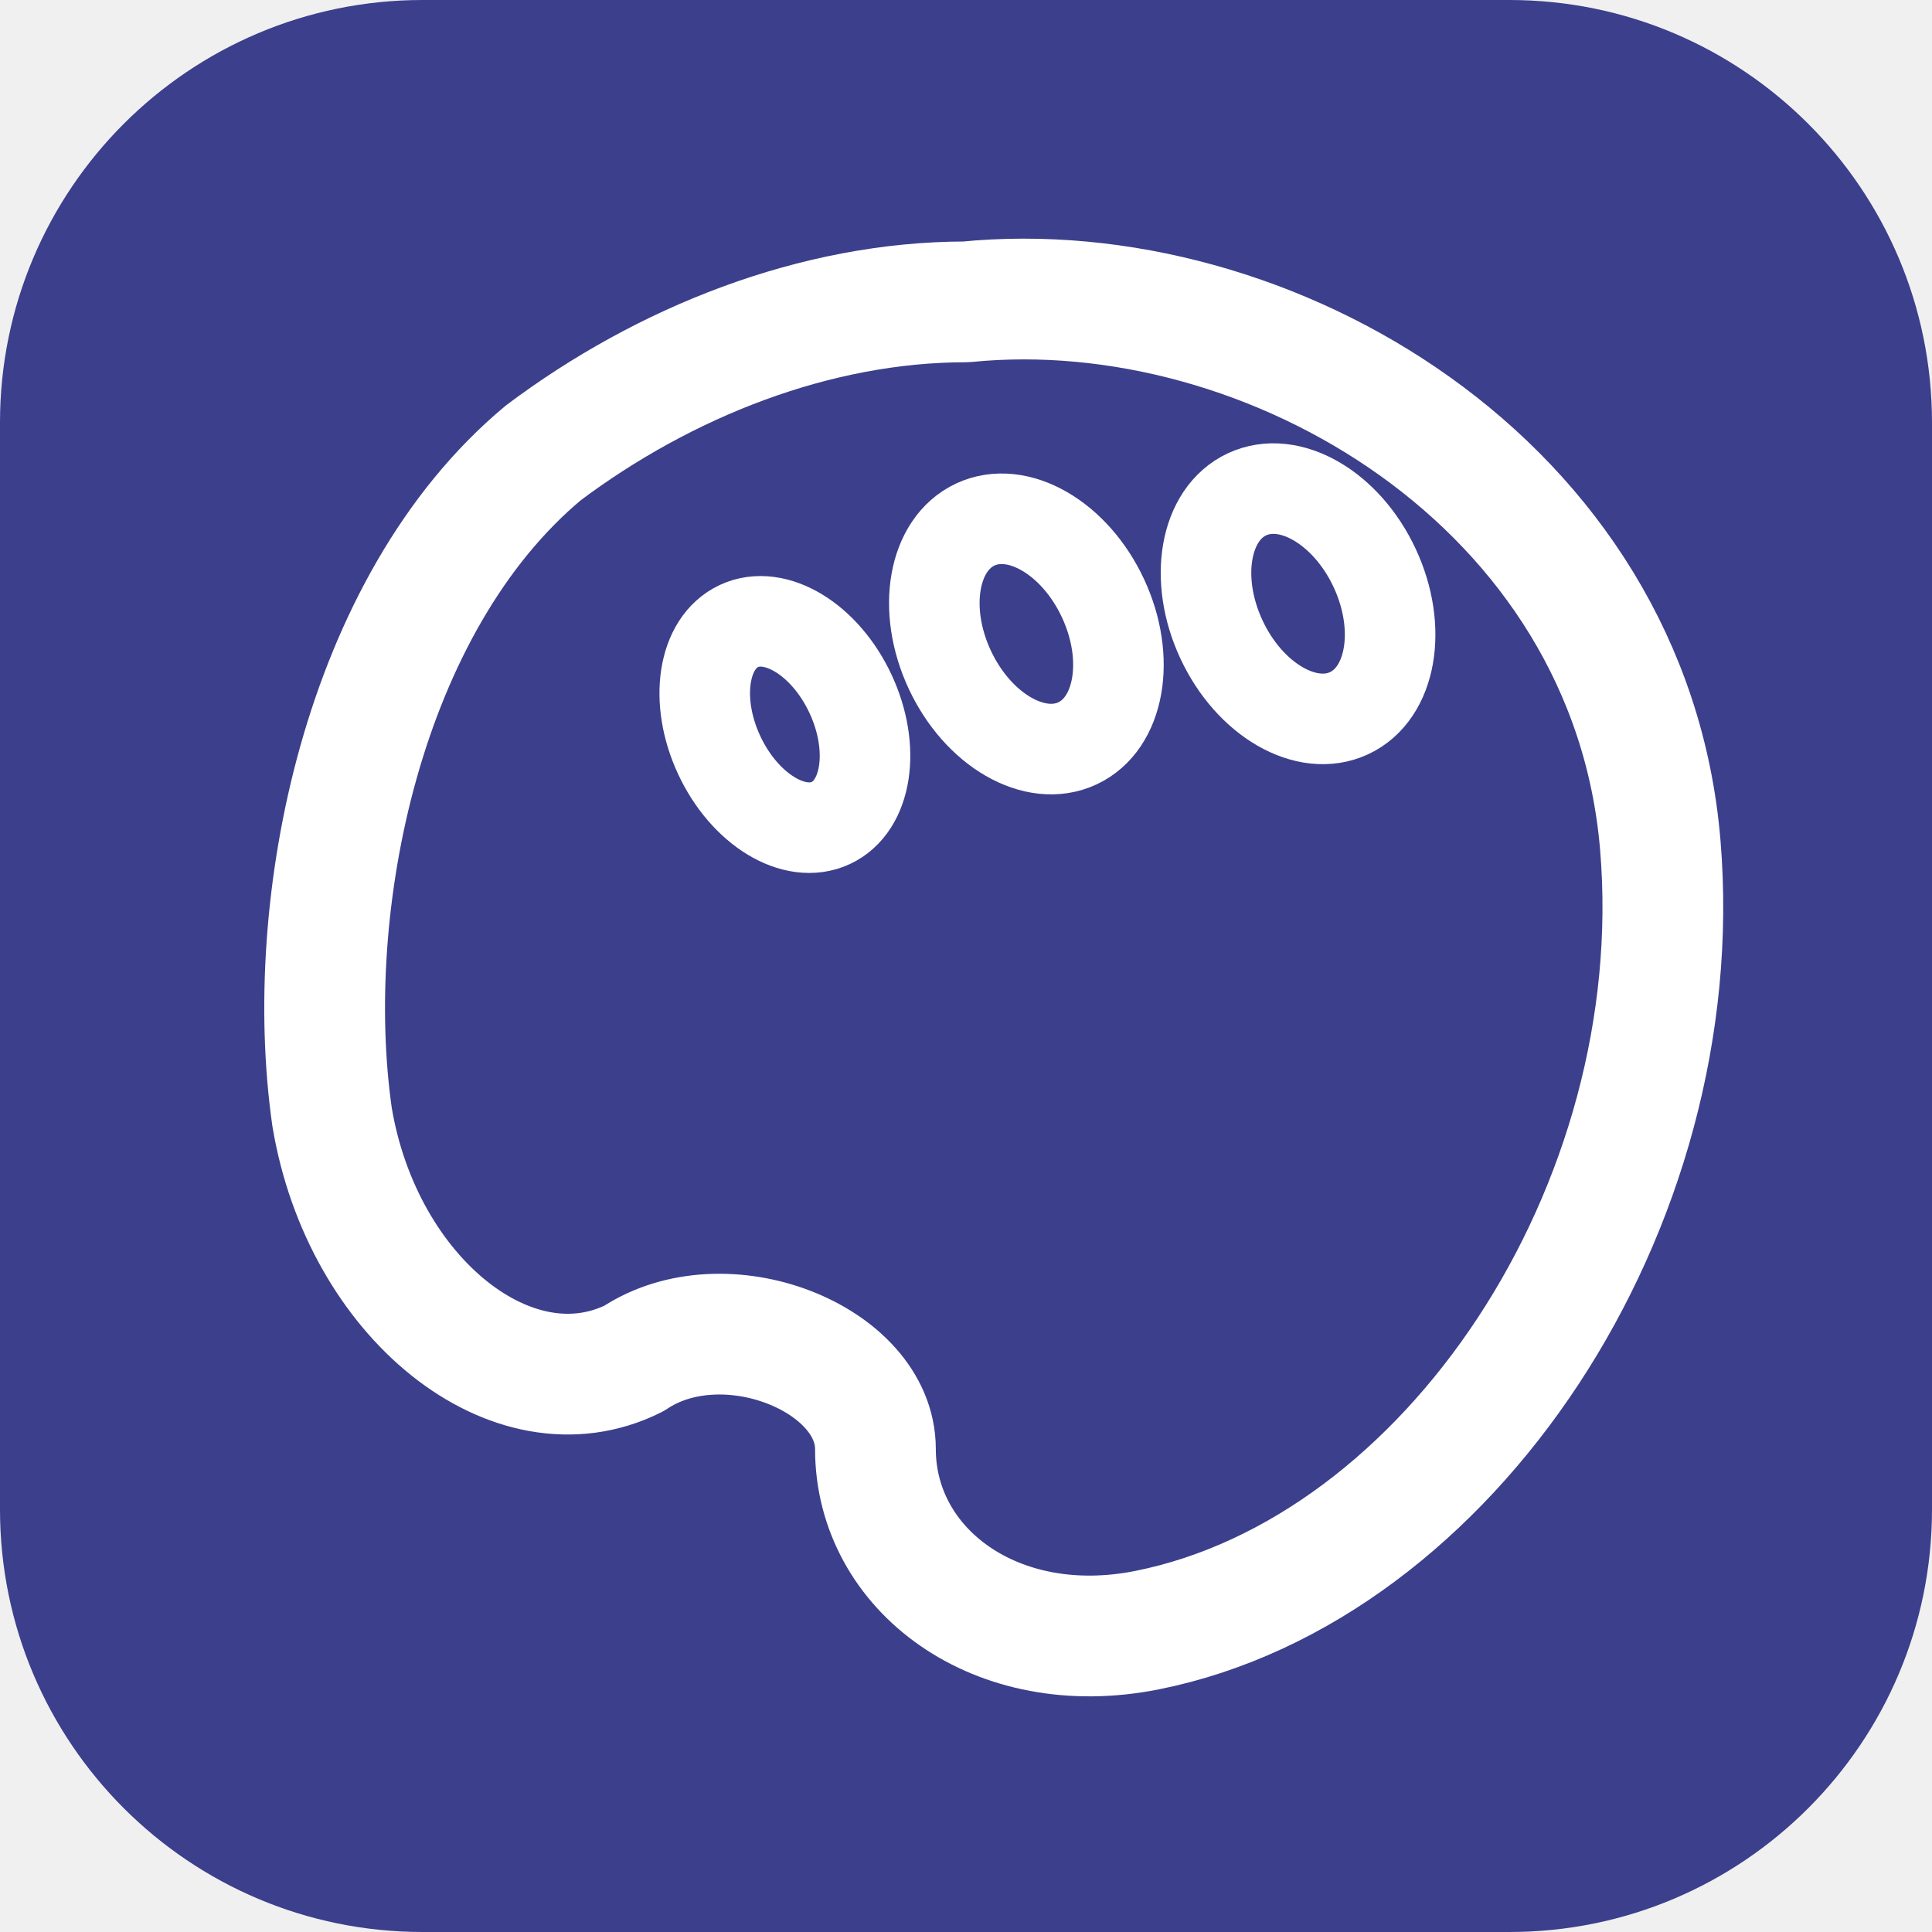
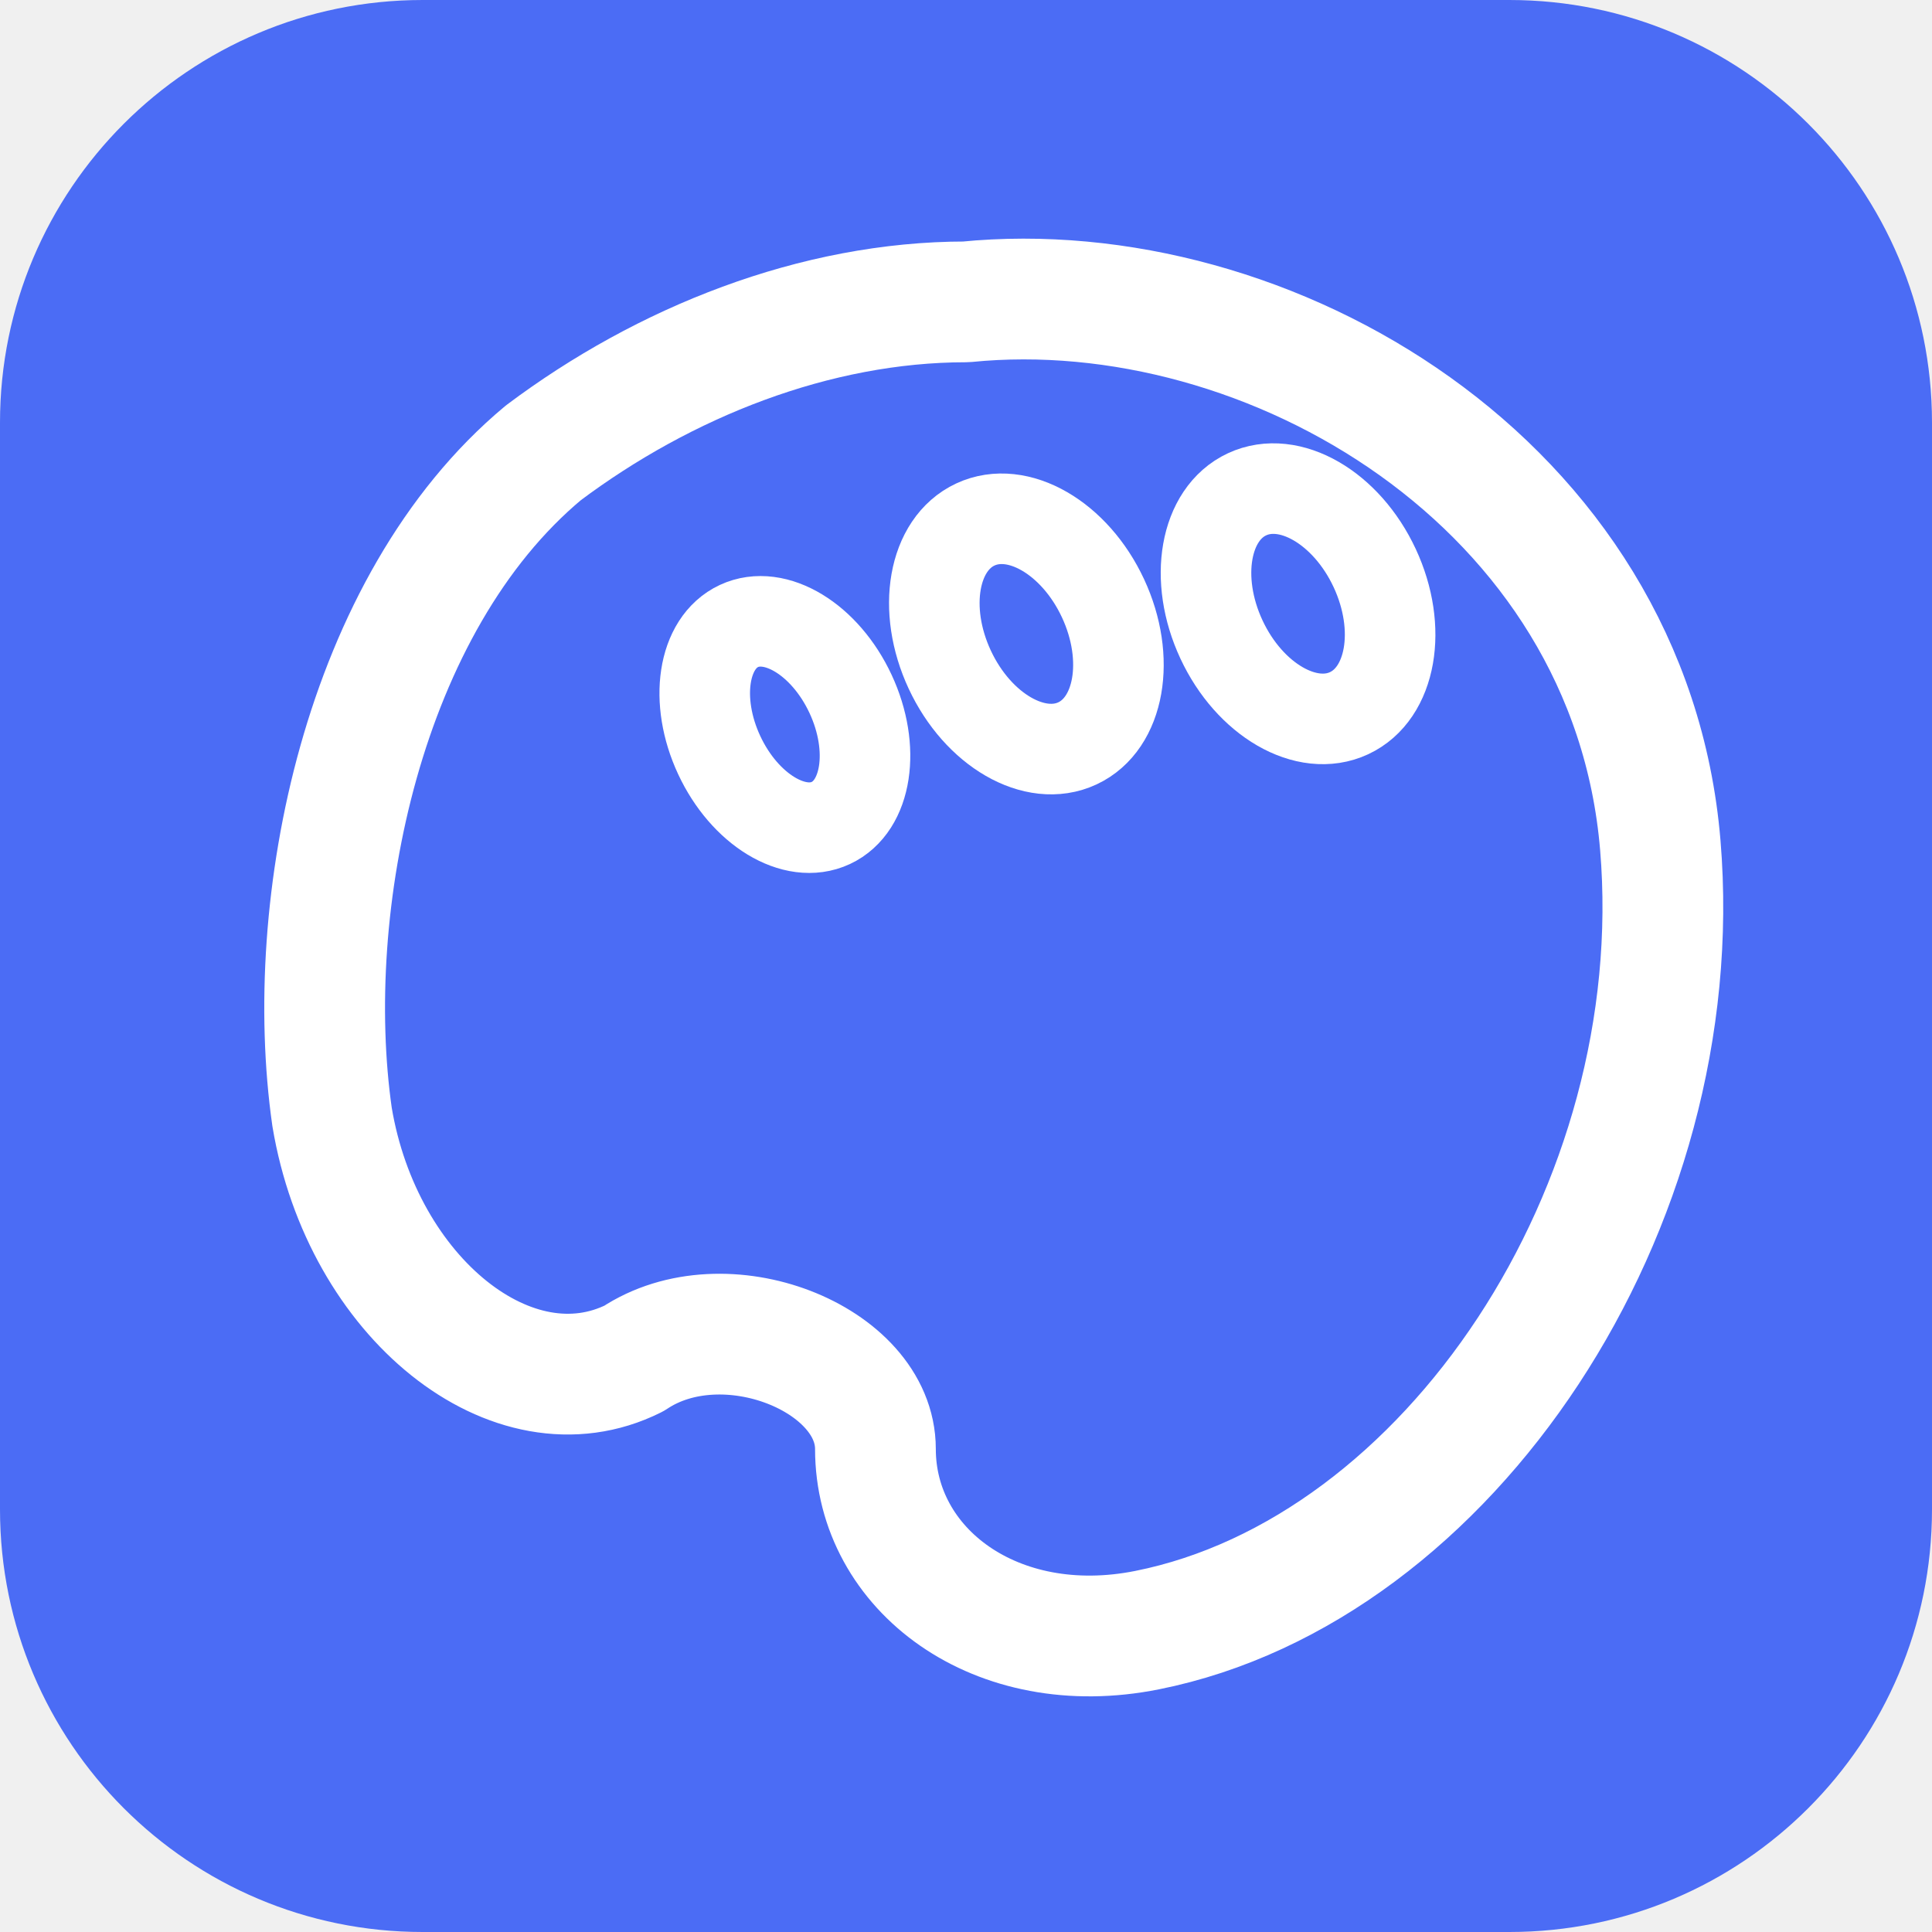
<svg xmlns="http://www.w3.org/2000/svg" viewBox="0 0 32 32">
-   <rect width="32" height="32" rx="7" fill="#3B3F8C" />
+   <rect width="32" height="32" rx="7" fill="#4B6CF5" />
  <path d="M16,5 C21,4.5 27,8 27.5,14 C28,20 24,26 19,27 C16.5,27.5 14.5,26 14.5,24 C14.5,22.5 12,21.5 10.5,22.5 C8.5,23.5 6,21.5 5.5,18.5 C5,15 6,10 9,7.5 C11,6 13.5,5 16,5 Z" fill="none" stroke="white" stroke-width="2" stroke-linejoin="round" stroke-linecap="round" />
  <ellipse cx="13" cy="12" rx="1.2" ry="1.8" transform="rotate(-25 13 12)" fill="none" stroke="white" stroke-width="1.5" />
  <ellipse cx="17" cy="10.5" rx="1.4" ry="2" transform="rotate(-25 17 10.5)" fill="none" stroke="white" stroke-width="1.5" />
  <ellipse cx="21.5" cy="10" rx="1.4" ry="2" transform="rotate(-25 21.5 10)" fill="none" stroke="white" stroke-width="1.5" />
</svg>
